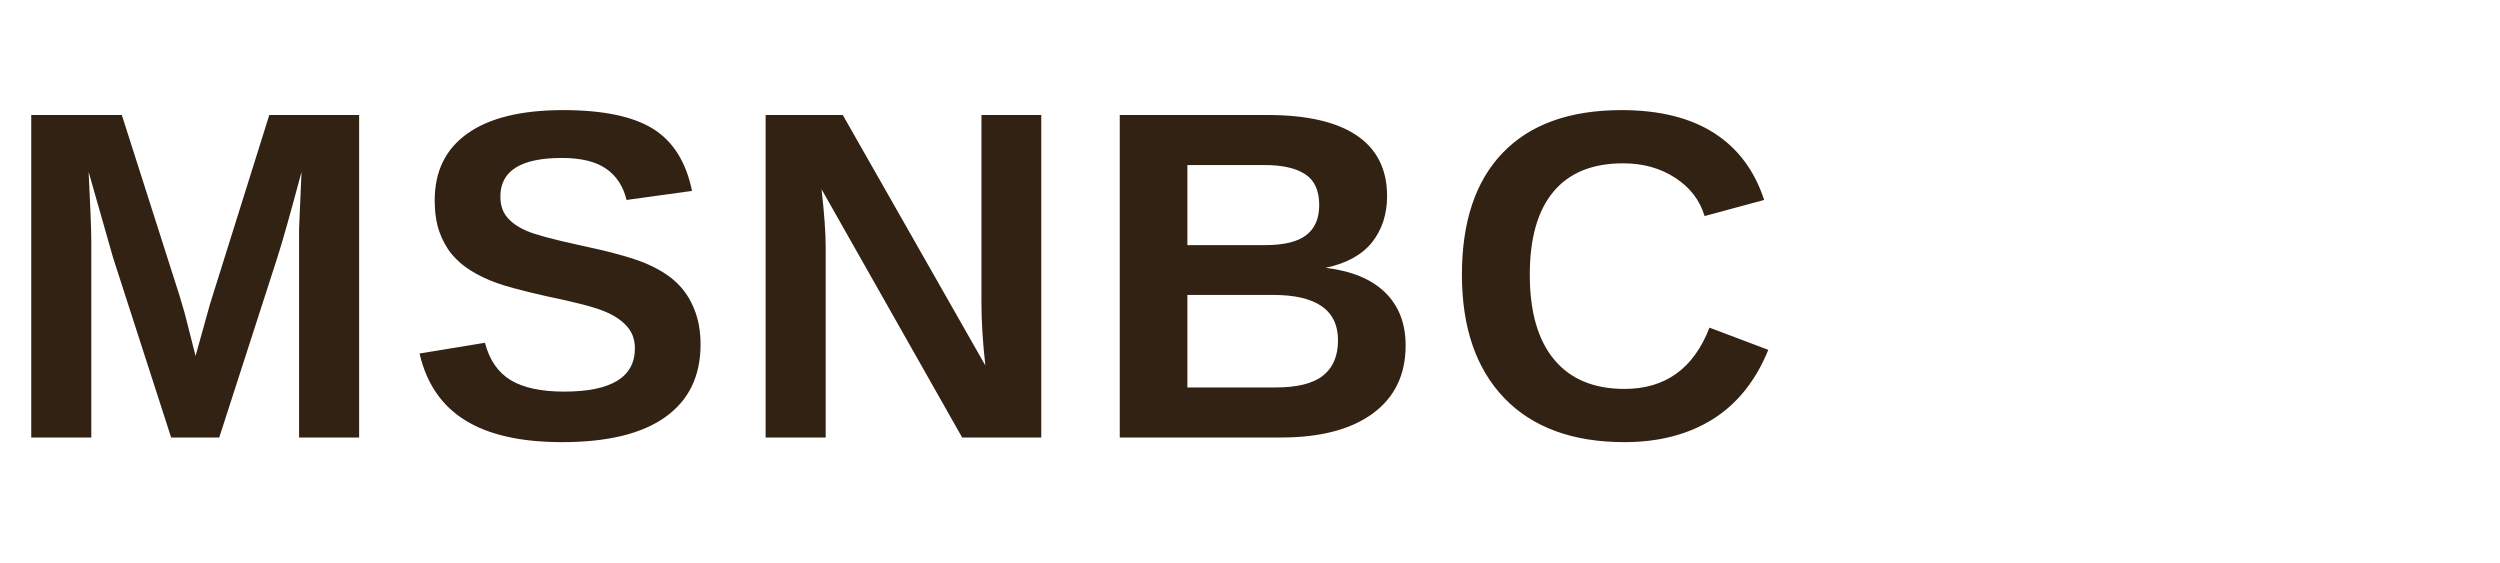
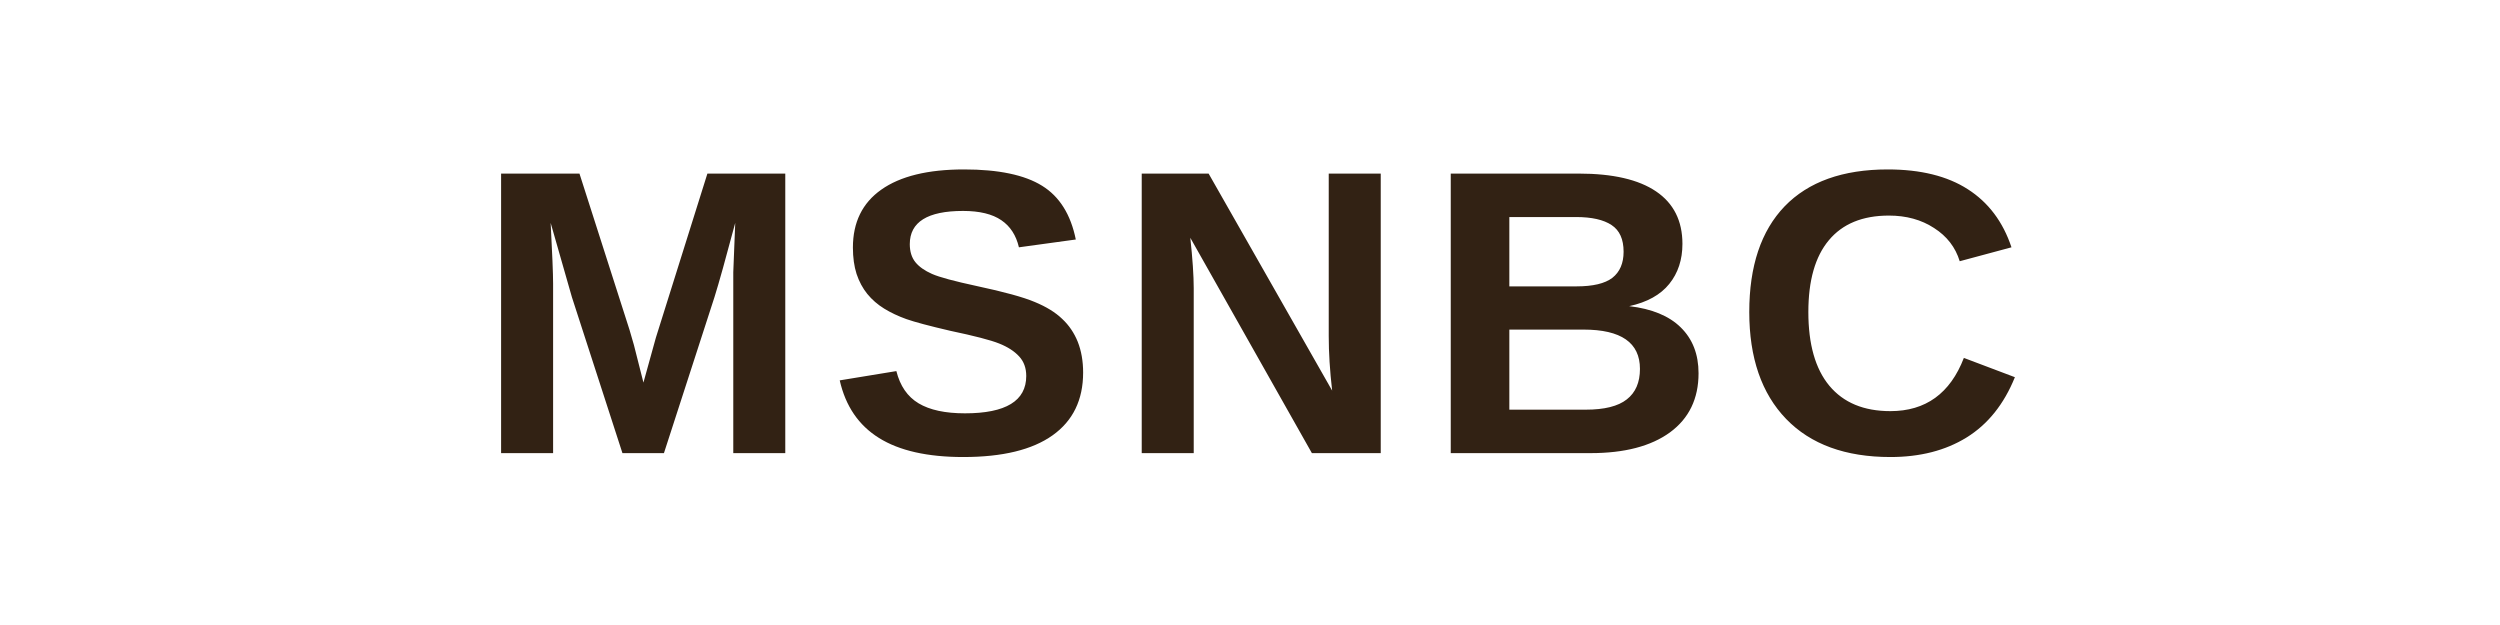
- <svg xmlns="http://www.w3.org/2000/svg" viewBox="0 0 160 36" role="img" aria-label="MSNBC">
-   <text x="0" y="28" font-family="Arial Black, Arial, sans-serif" font-size="30" font-weight="900" letter-spacing="1" fill="#322214">MSNBC</text>
+ <svg xmlns="http://www.w3.org/2000/svg" viewBox="0 0 160 40" role="img" aria-label="MSNBC">
+   <text x="80" y="29" text-anchor="middle" font-family="Arial Black, Arial, Helvetica, sans-serif" font-size="26" font-weight="900" letter-spacing="1" fill="#322214">MSNBC</text>
</svg>
